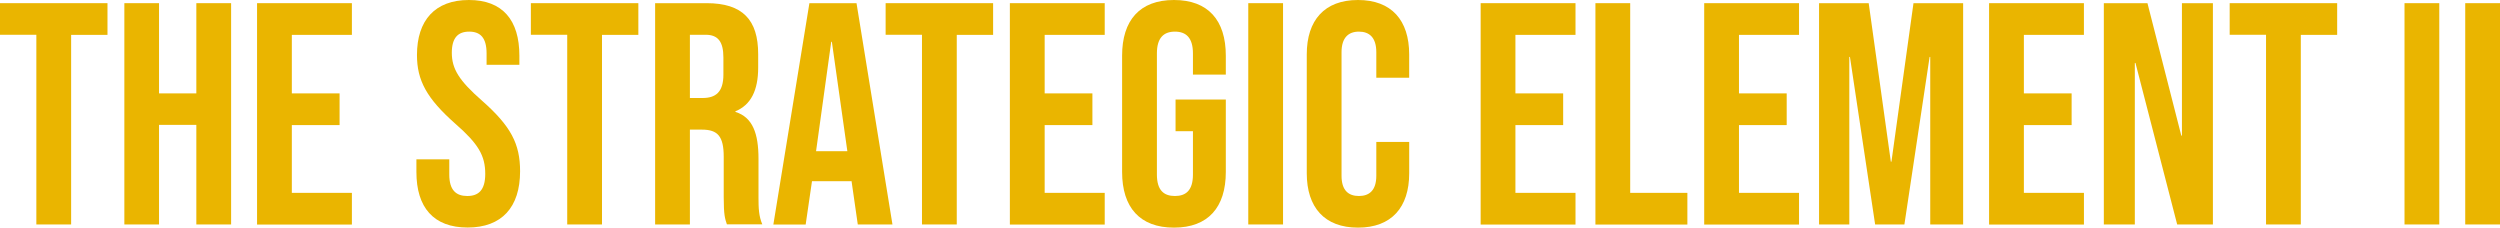
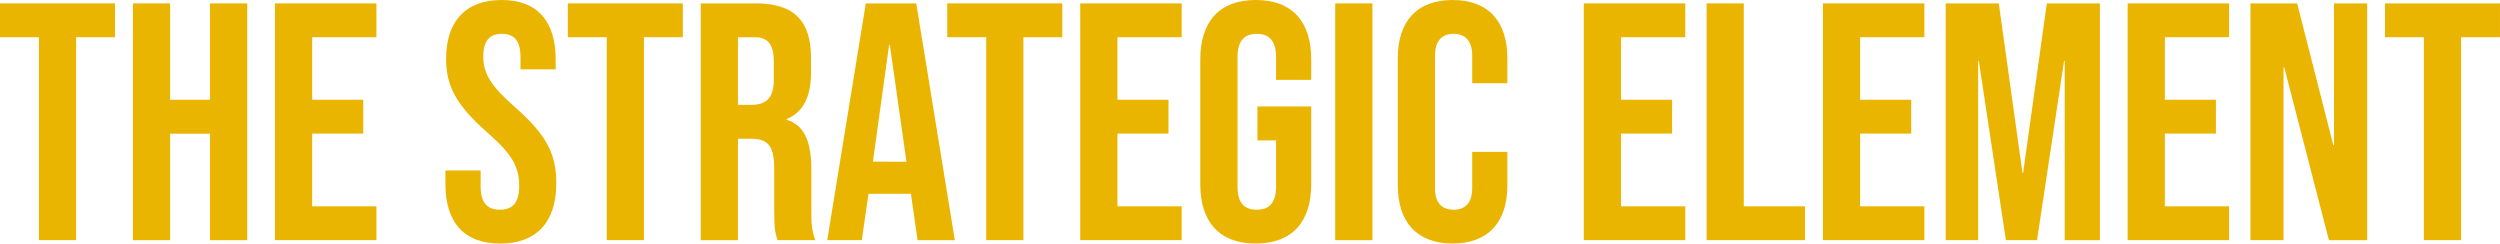
- <svg xmlns="http://www.w3.org/2000/svg" viewBox="0 0 1025.26 93.35">
+ <svg xmlns="http://www.w3.org/2000/svg" viewBox="0 0 1784.08 173.78">
  <defs>
    <style>.cls-1{fill:#eab500;}</style>
  </defs>
  <g id="Layer_2" data-name="Layer 2">
    <g id="Layer_1-2" data-name="Layer 1">
-       <path class="cls-1" d="M14.91,14.26H0V1.3H44.08v13H29.17V92.05H14.91Z" />
-       <path class="cls-1" d="M51,1.3H65.22v37h15.3V1.3H94.78V92.05H80.52V51.21H65.22V92.05H51Z" />
-       <path class="cls-1" d="M105.42,1.3h38.89v13H119.68v24h19.58v13H119.68V79.09h24.63v13H105.42Z" />
-       <path class="cls-1" d="M170.77,70.53V65.34h13.48v6.23c0,6.48,2.85,8.81,7.39,8.81S199,78.05,199,71.31c0-7.52-2.85-12.32-12.18-20.49C174.92,40.32,171,32.93,171,22.56,171,8.3,178.42,0,192.29,0S213,8.3,213,22.82v3.76H199.55V21.91c0-6.48-2.59-8.94-7.13-8.94s-7.13,2.46-7.13,8.68c0,6.61,3,11.41,12.32,19.58,11.92,10.5,15.68,17.76,15.68,29,0,14.78-7.52,23.08-21.52,23.08S170.77,85.05,170.77,70.53Z" />
-       <path class="cls-1" d="M232.62,14.26H217.71V1.3h44.08v13H246.88V92.05H232.62Z" />
-       <path class="cls-1" d="M268.67,1.3H289.8c14.78,0,21.13,6.87,21.13,20.87v5.58c0,9.33-3,15.29-9.33,17.89v.26c7.13,2.2,9.46,8.94,9.46,19.19V81c0,4.41.13,7.65,1.56,11H298.1c-.78-2.33-1.3-3.76-1.3-11.15V64.31c0-8.43-2.46-11.15-8.94-11.15h-4.93V92.05H268.67Zm19.45,38.89c5.31,0,8.55-2.33,8.55-9.59v-7c0-6.49-2.2-9.34-7.26-9.34h-6.48V40.19Z" />
-       <path class="cls-1" d="M331.94,1.3h19.32L366,92.05H351.78l-2.59-18v.26H333l-2.59,17.76H317.16ZM347.5,62l-6.35-44.86h-.26L334.67,62Z" />
-       <path class="cls-1" d="M378.11,14.26H363.2V1.3h44.08v13H392.37V92.05H378.11Z" />
-       <path class="cls-1" d="M414.15,1.3h38.9v13H428.42v24H448v13H428.42V79.09h24.63v13h-38.9Z" />
-       <path class="cls-1" d="M460.18,70.53V22.82C460.18,8.3,467.45,0,481.45,0s21.26,8.3,21.26,22.82V30.6H489.23V21.91c0-6.48-2.86-8.94-7.39-8.94s-7.39,2.46-7.39,8.94V71.57c0,6.48,2.85,8.81,7.39,8.81s7.39-2.33,7.39-8.81V53.81H482.1v-13h20.61V70.53c0,14.52-7.26,22.82-21.26,22.82S460.18,85.05,460.18,70.53Z" />
-       <path class="cls-1" d="M511.92,1.3h14.26V92.05H511.92Z" />
-       <path class="cls-1" d="M535.91,71.05V22.3c0-14,7.26-22.3,21-22.3s21,8.3,21,22.3v9.59H564.43V21.39c0-6-2.85-8.42-7.13-8.42s-7.13,2.46-7.13,8.42v50.7c0,6,2.85,8.29,7.13,8.29s7.13-2.33,7.13-8.29V58.21h13.49V71.05c0,14-7.26,22.3-21,22.3S535.91,85.05,535.91,71.05Z" />
-       <path class="cls-1" d="M607.22,1.3h38.9v13H621.48v24h19.58v13H621.48V79.09h24.64v13h-38.9Z" />
-       <path class="cls-1" d="M654.29,1.3h14.26V79.09H692v13H654.29Z" />
-       <path class="cls-1" d="M698.9,1.3h38.89v13H713.16v24h19.57v13H713.16V79.09h24.63v13H698.9Z" />
-       <path class="cls-1" d="M746,1.3h20.36l9.08,65h.25L784.73,1.3h20.36V92.05H791.6V23.34h-.26L781,92.05H769L758.67,23.34h-.26V92.05H746Z" />
-       <path class="cls-1" d="M815.73,1.3h38.89v13H830v24h19.58v13H830V79.09h24.63v13H815.73Z" />
-       <path class="cls-1" d="M862.79,1.3h17.89l13.88,54.32h.26V1.3h12.7V92.05H892.87L875.76,25.8h-.26V92.05H862.79Z" />
-       <path class="cls-1" d="M929.31,14.26H914.4V1.3h44.08v13H943.57V92.05H929.31Z" />
-       <path class="cls-1" d="M986.1,1.3h14.26V92.05H986.1Z" />
-       <path class="cls-1" d="M1011,1.3h14.26V92.05H1011Z" />
+       <path class="cls-1" d="M27.76,26.55H0V2.41H82.06V26.55H54.31V171.37H27.76Z" />
+       <path class="cls-1" d="M94.85,2.41H121.4V71.2h28.48V2.41h26.55v169H149.88v-76H121.4v76H94.85Z" />
+       <path class="cls-1" d="M196.22,2.41h72.41V26.55H222.77V71.2h36.45V95.34H222.77v51.89h45.86v24.14H196.22Z" />
+       <path class="cls-1" d="M317.86,131.3v-9.65H343v11.58c0,12.07,5.31,16.42,13.76,16.42s13.76-4.35,13.76-16.9c0-14-5.31-22.93-22.69-38.14C325.58,75.06,318.34,61.31,318.34,42c0-26.55,13.76-42,39.59-42s38.62,15.45,38.62,42.48v7H371.44V40.79c0-12.07-4.82-16.65-13.27-16.65s-13.28,4.58-13.28,16.17c0,12.31,5.56,21.24,22.93,36.44C390,96.3,397,109.82,397,130.82c0,27.51-14,43-40.07,43S317.86,158.33,317.86,131.3Z" />
+       <path class="cls-1" d="M433,26.55H405.23V2.41h82.06V26.55H459.54V171.37H433Z" />
+       <path class="cls-1" d="M500.08,2.41h39.35c27.51,0,39.34,12.8,39.34,38.86V51.65c0,17.38-5.55,28.48-17.38,33.31v.48C574.67,89.55,579,102.1,579,121.17v29.68c0,8.21.24,14.24,2.9,20.52h-27c-1.44-4.35-2.41-7-2.41-20.76V119.72C552.46,104,547.87,99,535.81,99h-9.18v72.41H500.08Zm36.21,72.41c9.89,0,15.93-4.34,15.93-17.86v-13c0-12.07-4.1-17.38-13.52-17.38H526.63V74.82Z" />
+       <path class="cls-1" d="M617.87,2.41h36l27.52,169H654.8L650,137.82v.48H619.8L615,171.37H590.35Zm29,113L635,31.86h-.48l-11.58,83.51Z" />
+       <path class="cls-1" d="M703.79,26.55H676V2.41H758.1V26.55H730.34V171.37H703.79Z" />
+       <path class="cls-1" d="M770.89,2.41h72.4V26.55H797.44V71.2h36.44V95.34H797.44v51.89h45.85v24.14h-72.4Z" />
+       <path class="cls-1" d="M856.56,131.3V42.48c0-27,13.52-42.48,39.59-42.48s39.58,15.45,39.58,42.48V57h-25.1V40.79c0-12.07-5.31-16.65-13.76-16.65s-13.75,4.58-13.75,16.65v92.44c0,12.07,5.31,16.42,13.75,16.42s13.76-4.35,13.76-16.42V100.17H897.36V76h38.37V131.3c0,27-13.51,42.48-39.58,42.48S856.56,158.33,856.56,131.3Z" />
+       <path class="cls-1" d="M952.86,2.41h26.55v169H952.86Z" />
+       <path class="cls-1" d="M997.51,132.27V41.51C997.51,15.45,1011,0,1036.61,0s39.1,15.45,39.1,41.51V59.38h-25.1V39.83c0-11.11-5.31-15.69-13.27-15.69s-13.28,4.58-13.28,15.69V134.2c0,11.1,5.31,15.45,13.28,15.45s13.27-4.35,13.27-15.45V108.37h25.1v23.9c0,26.06-13.51,41.51-39.1,41.51S997.51,158.33,997.51,132.27Z" />
+       <path class="cls-1" d="M1130.25,2.41h72.41V26.55H1156.8V71.2h36.45V95.34H1156.8v51.89h45.86v24.14h-72.41Z" />
+       <path class="cls-1" d="M1217.87,2.41h26.55V147.23h43.68v24.14h-70.23Z" />
+       <path class="cls-1" d="M1300.89,2.41h72.41V26.55h-45.86V71.2h36.45V95.34h-36.45v51.89h45.86v24.14h-72.41Z" />
+       <path class="cls-1" d="M1388.5,2.41h37.9l16.89,120.93h.48l16.9-120.93h37.89v169h-25.1V43.45H1473l-19.31,127.92h-22.21L1412.15,43.45h-.48V171.37H1388.5Z" />
+       <path class="cls-1" d="M1518.35,2.41h72.41V26.55H1544.9V71.2h36.45V95.34H1544.9v51.89h45.86v24.14h-72.41Z" />
+       <path class="cls-1" d="M1606,2.41h33.31l25.82,101.13h.49V2.41h23.65v169H1662L1630.1,48h-.49V171.37H1606Z" />
+       <path class="cls-1" d="M1729.77,26.55H1702V2.41h82.06V26.55h-27.76V171.37h-26.55Z" />
    </g>
  </g>
</svg>
